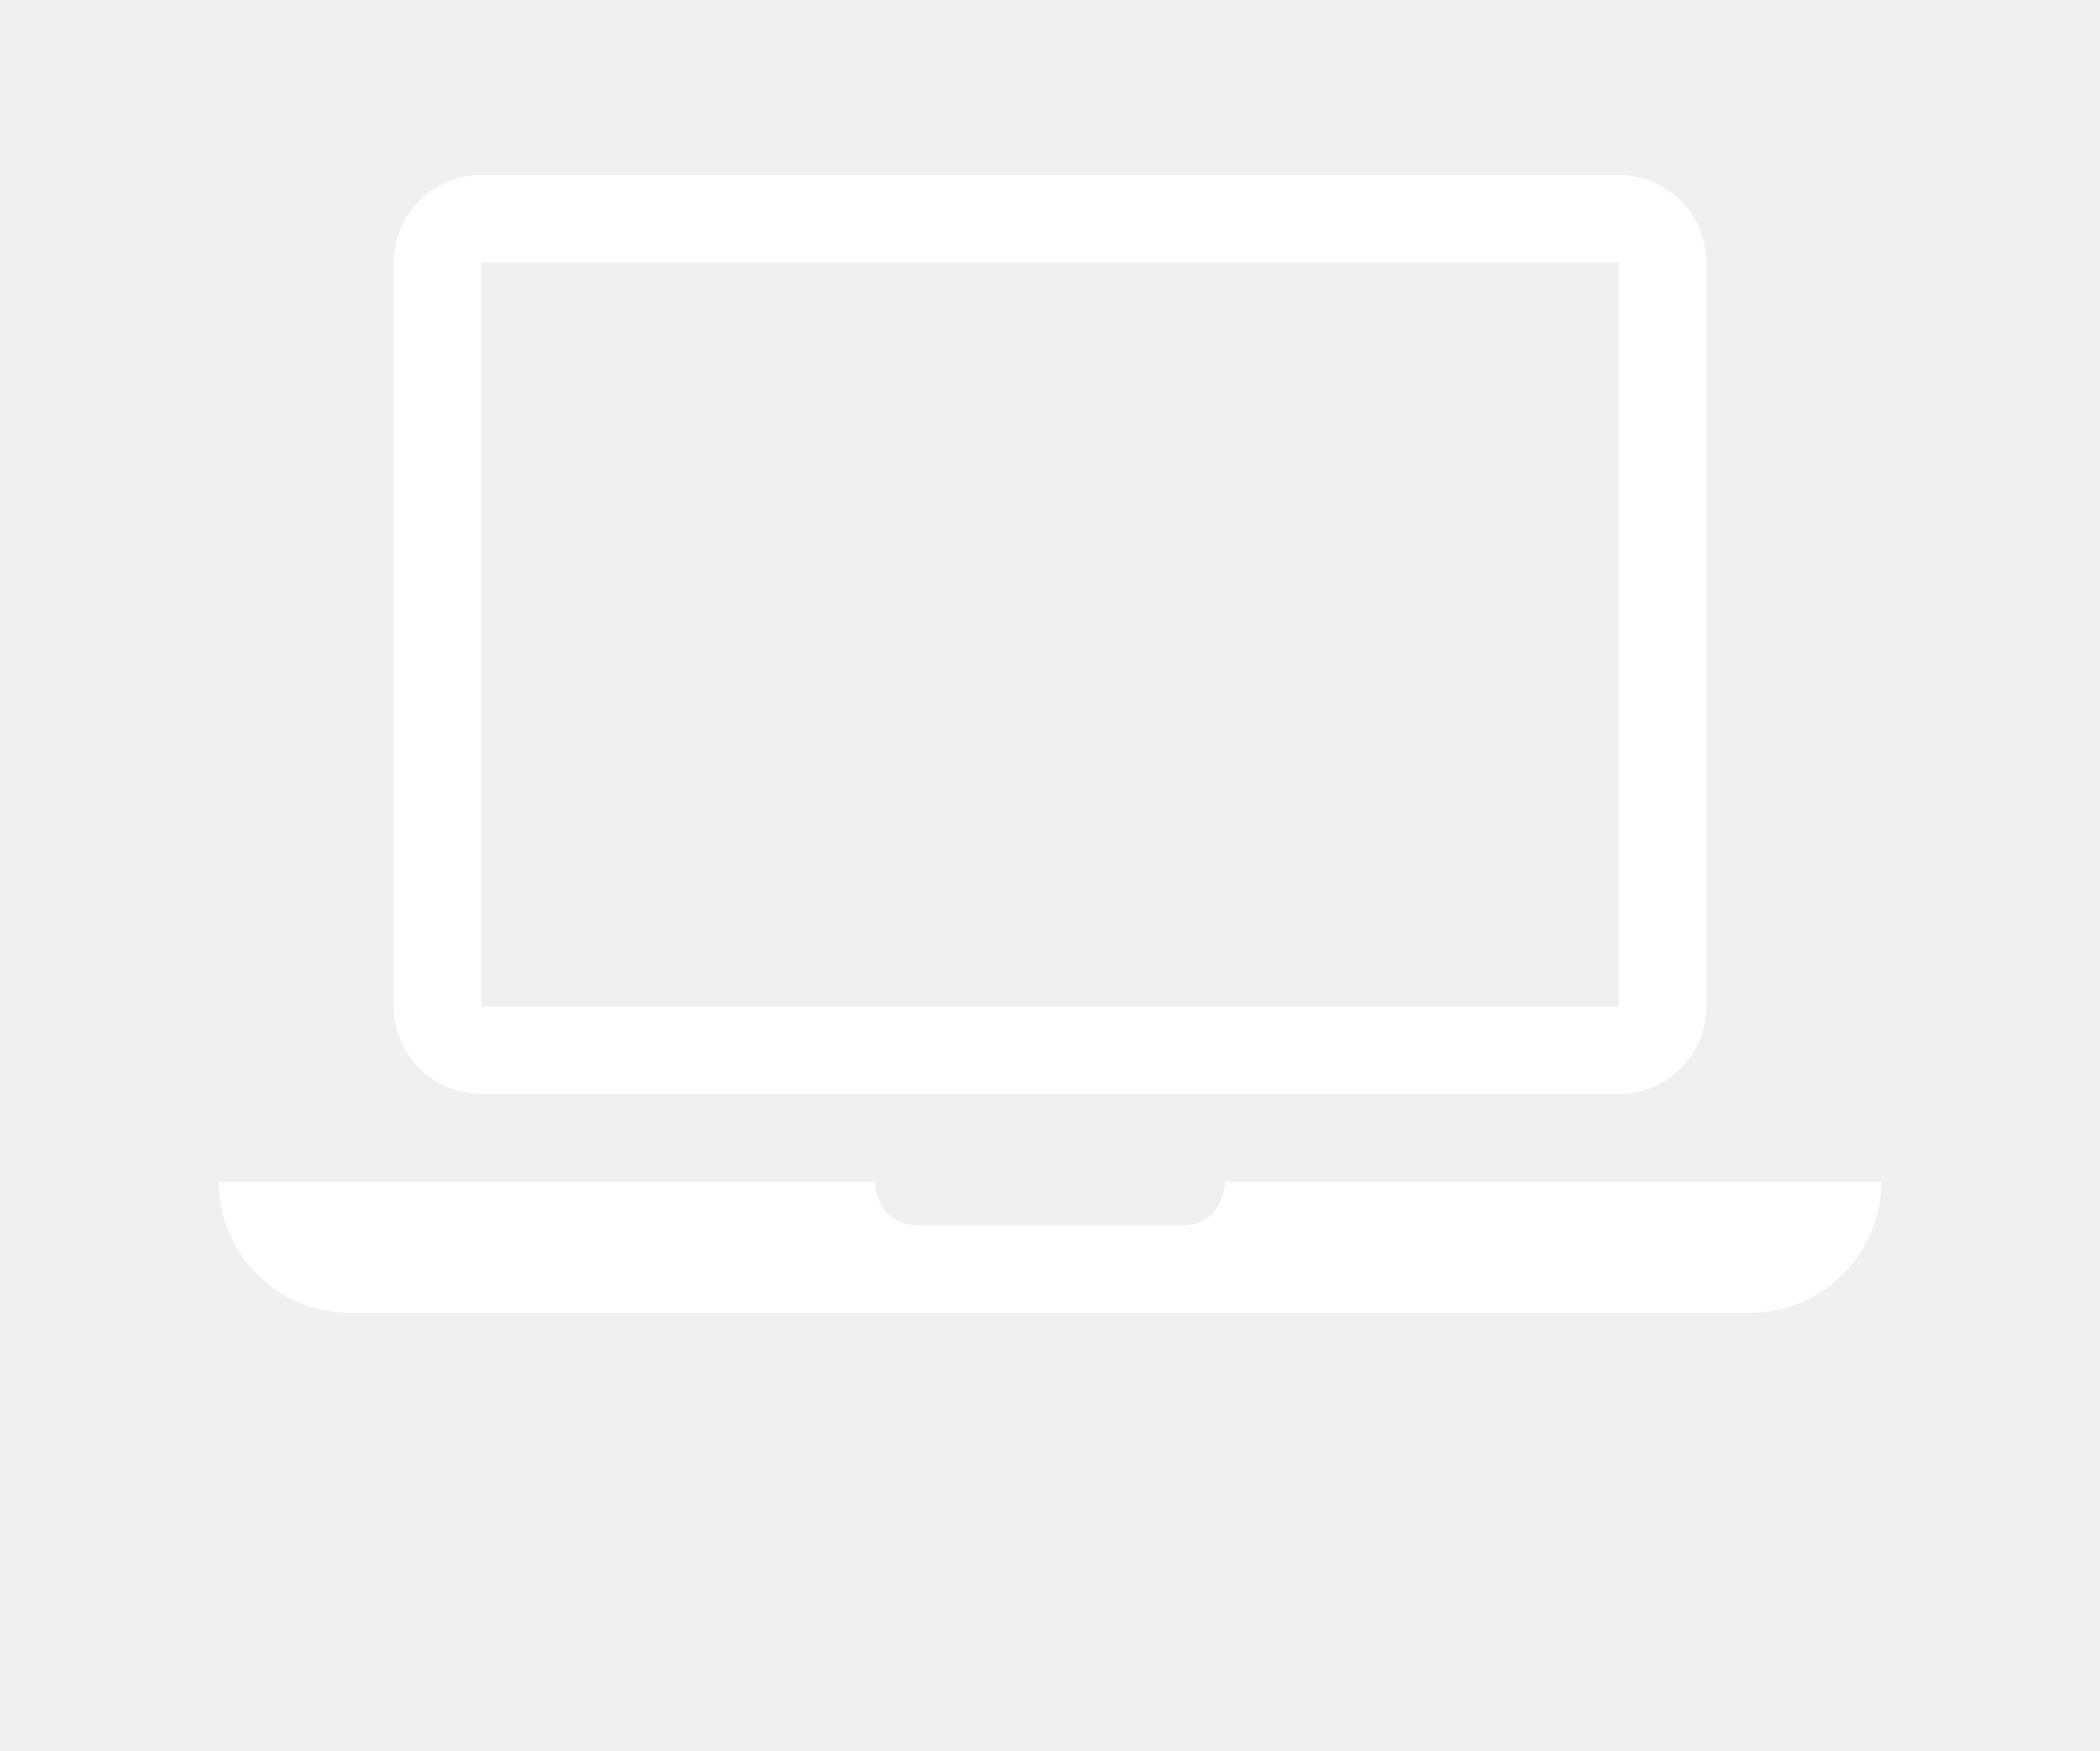
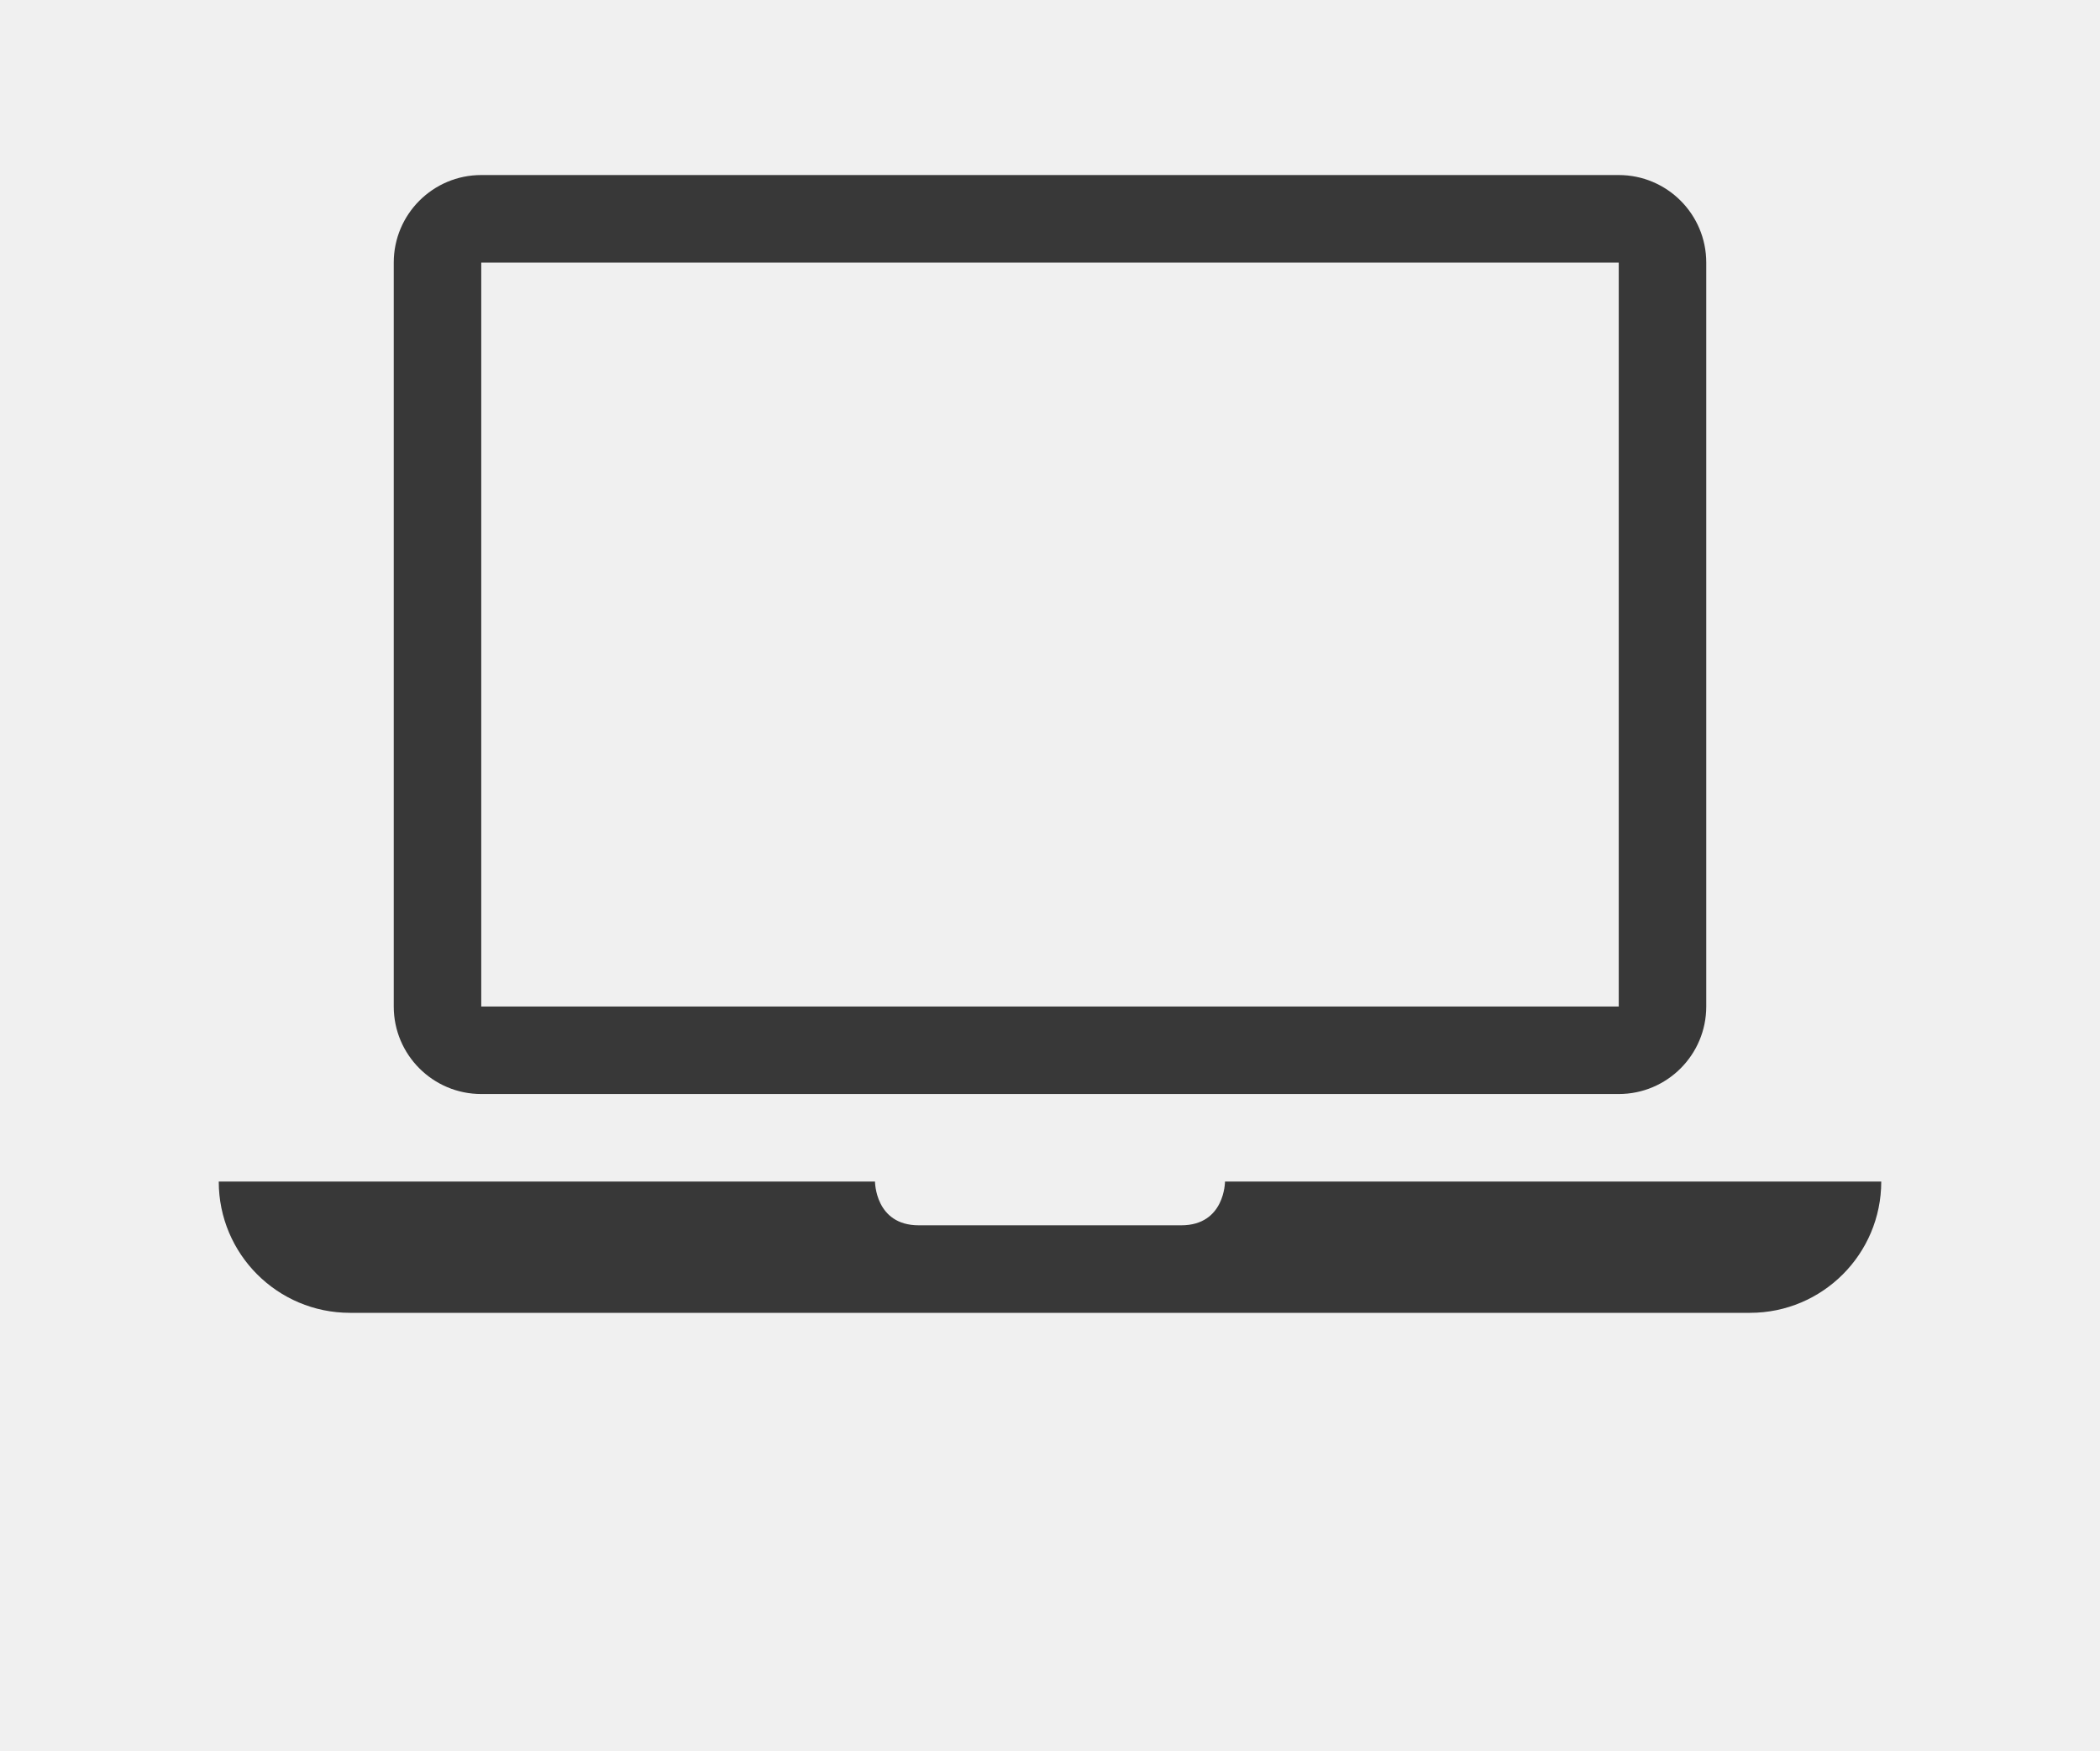
<svg xmlns="http://www.w3.org/2000/svg" version="1.1" x="0px" y="0px" width="48px" height="40px" viewBox="0 0 48 40" style="enable-background:new 0 0 48 40;" xml:space="preserve">
  <g id="laptop">
    <g>
-       <path style="fill:#FFFFFF;" d="M37,4H11C9.896,4,9,4.896,9,6v17c0,1.104,0.896,2,2,2h26c1.104,0,2-0.896,2-2V6    C39,4.896,38.104,4,37,4z M37,23H11V6h26V23z" />
+       <path style="fill:#383838;" d="M37,4H11C9.896,4,9,4.896,9,6v17c0,1.104,0.896,2,2,2h26c1.104,0,2-0.896,2-2V6    C39,4.896,38.104,4,37,4z M37,23H11V6h26V23z" />
    </g>
-     <path style="fill:#FFFFFF;" d="M28,27c0,0,0,1-1,1s-5,0-6,0s-1-1-1-1H5c0,1.657,1.343,3,3,3h32c1.657,0,3-1.343,3-3H28z" />
+     <path style="fill:#383838;" d="M28,27c0,0,0,1-1,1s-5,0-6,0s-1-1-1-1H5c0,1.657,1.343,3,3,3h32c1.657,0,3-1.343,3-3H28z" />
  </g>
  <g id="Ebene_1">
</g>
</svg>
